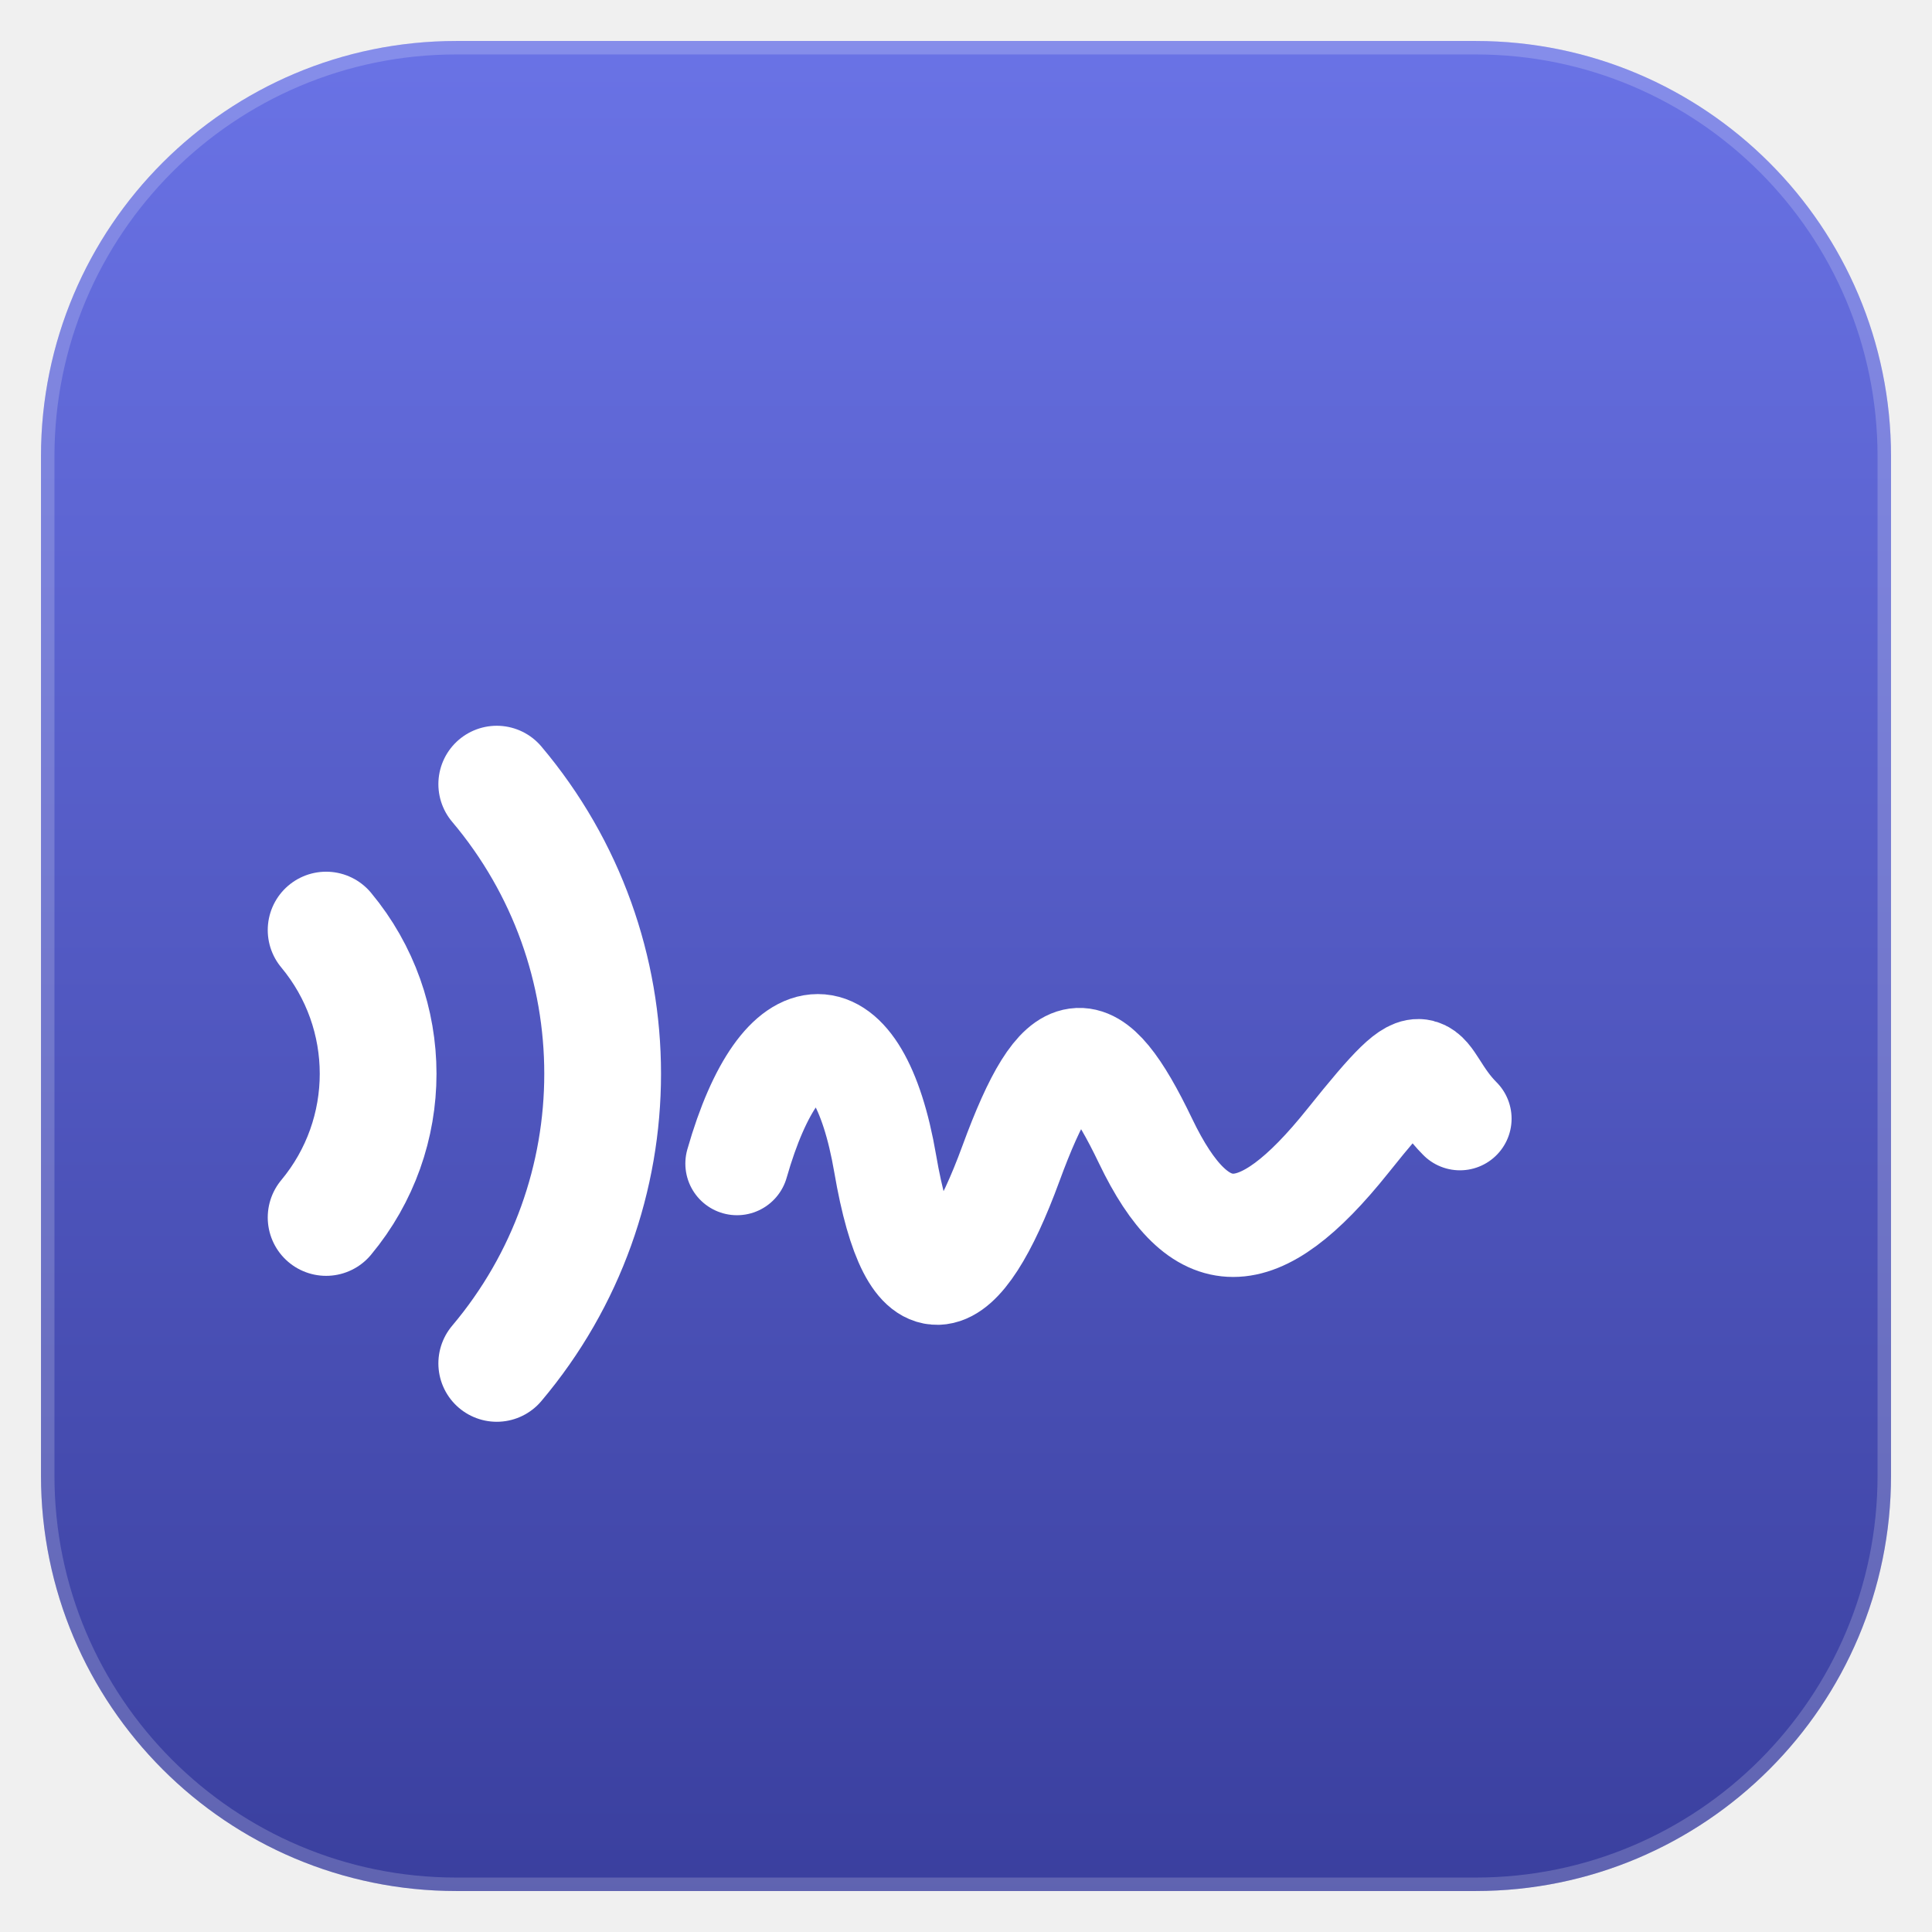
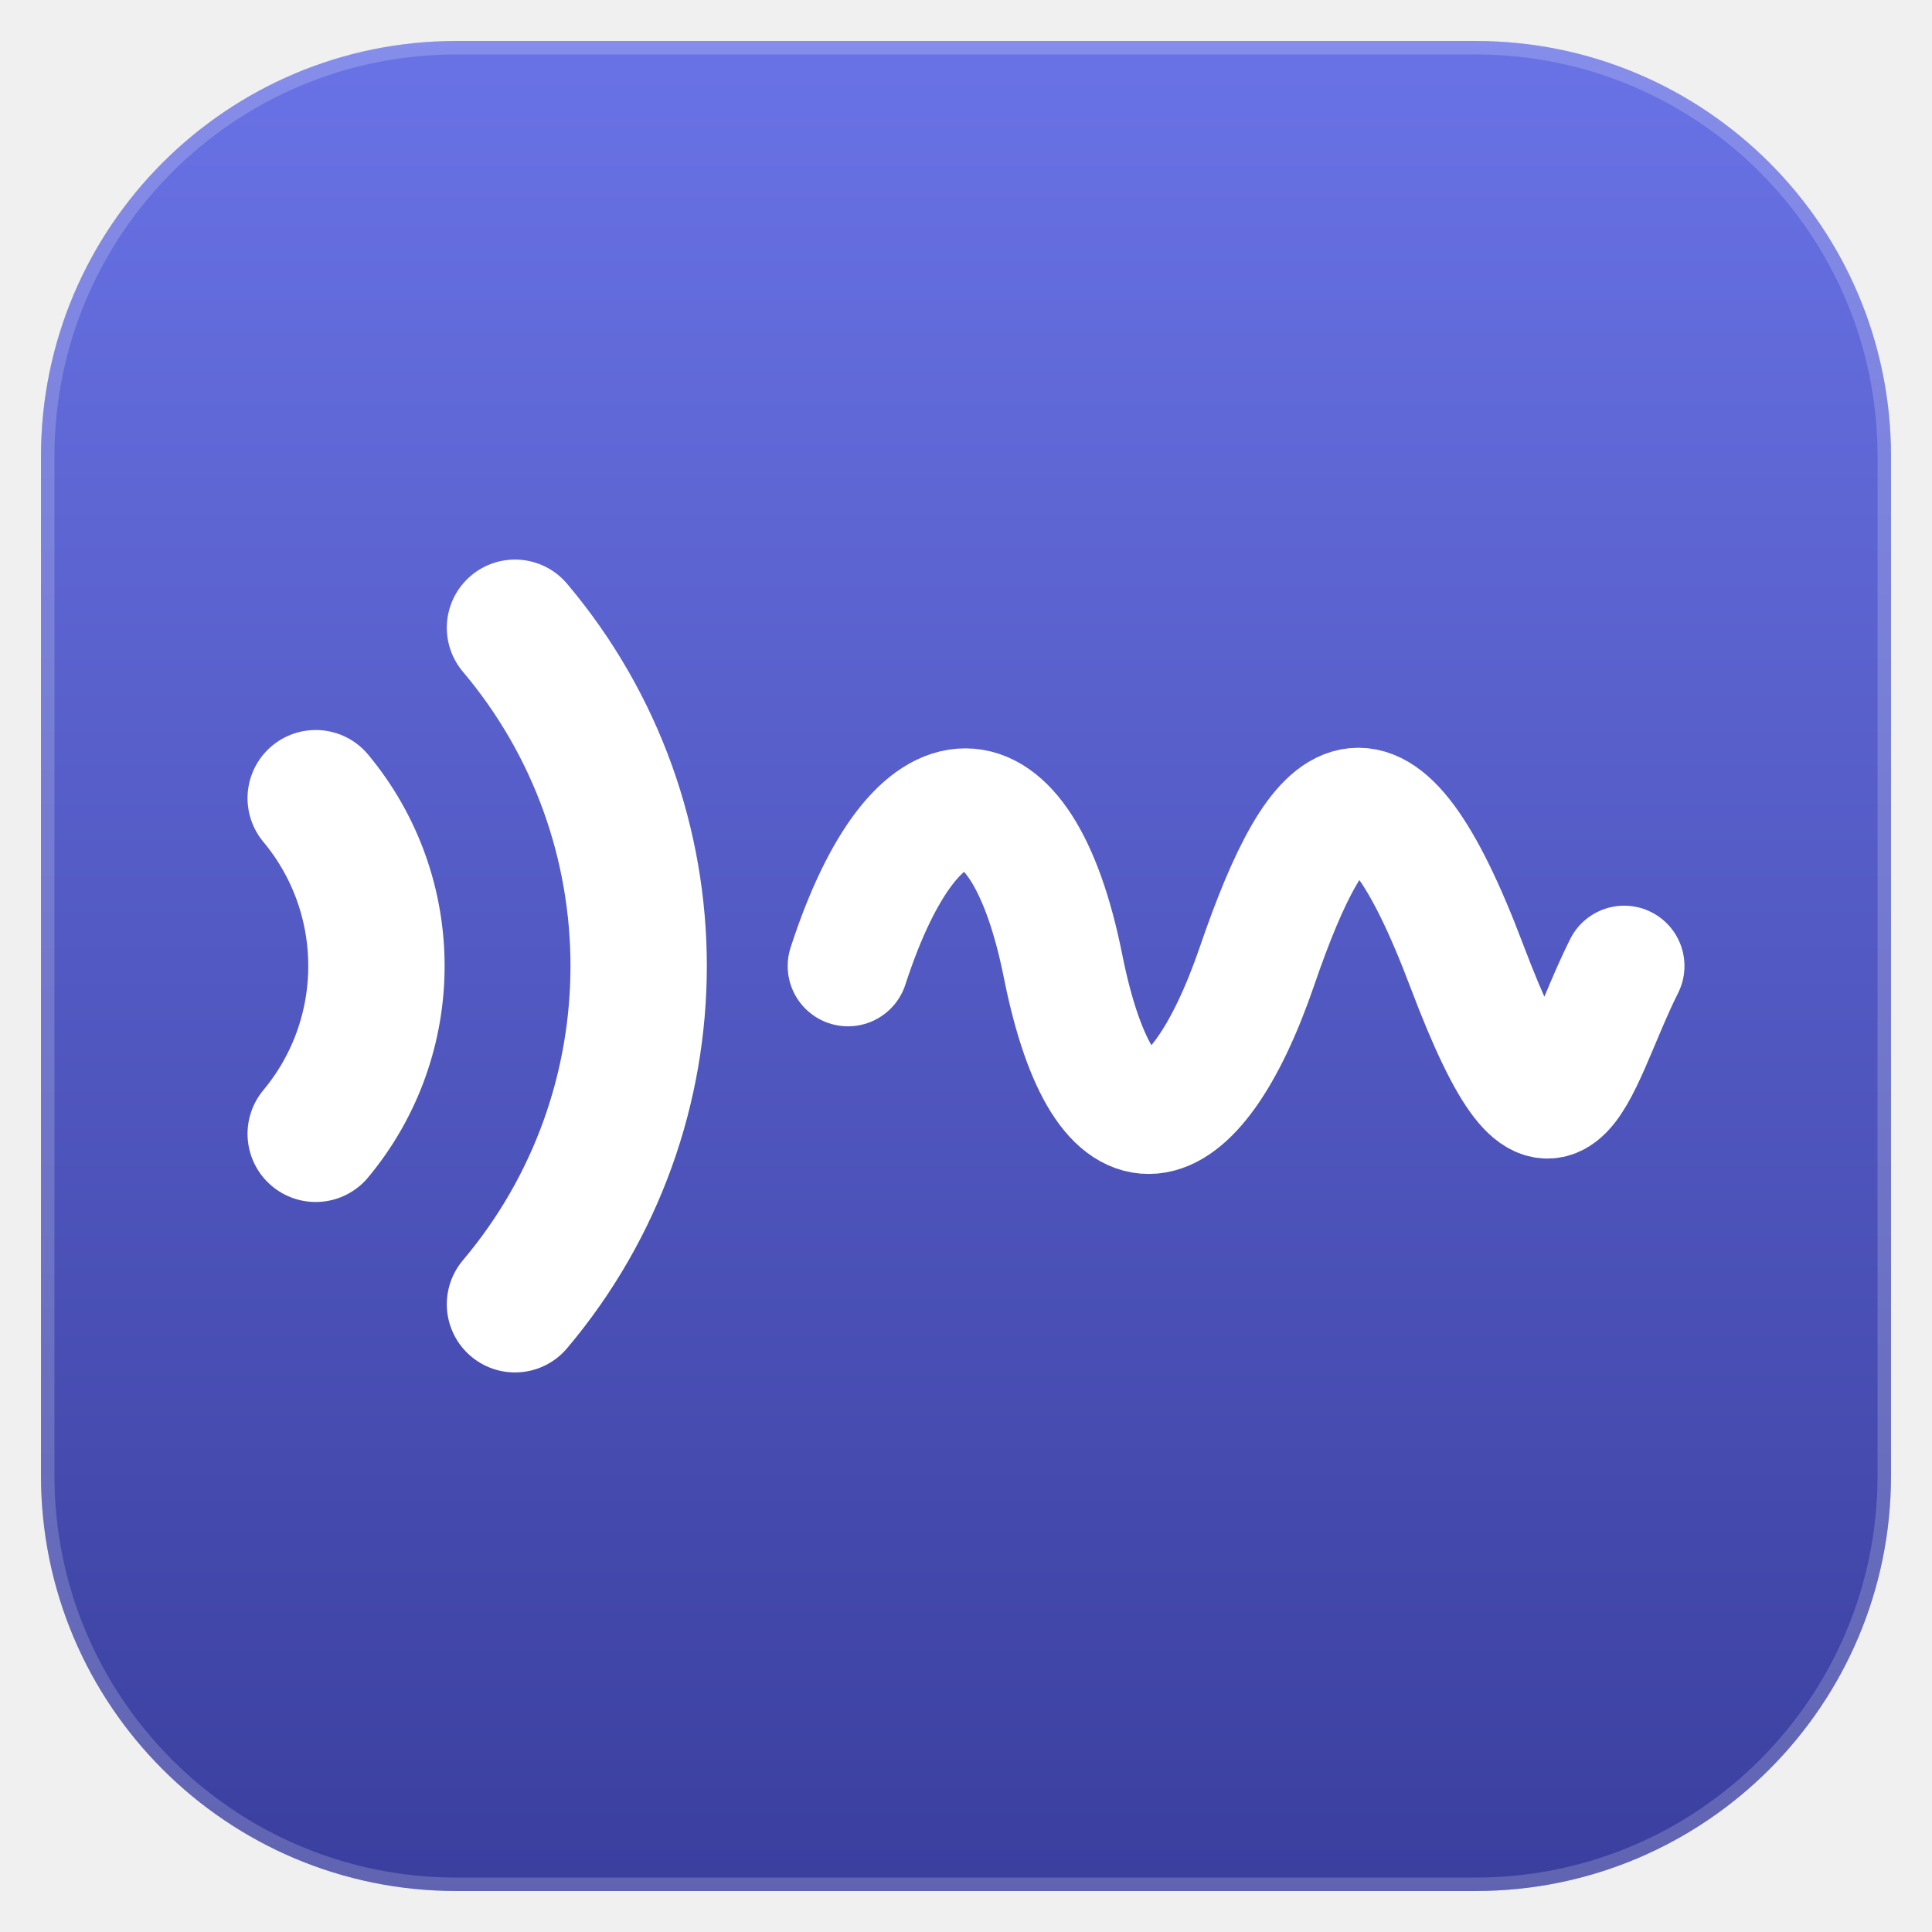
<svg xmlns="http://www.w3.org/2000/svg" viewBox="0 0 1024 1024" width="1024" height="1024" role="img">
  <defs>
    <linearGradient id="bg" x1="0" y1="0" x2="0" y2="1">
      <stop offset="0" stop-color="#6a73e6" />
      <stop offset="1" stop-color="#3a3f9e" />
    </linearGradient>
  </defs>
  <g transform="translate(512 512) scale(1.19) translate(-512 -512)">
    <rect x="100" y="100" width="824" height="824" rx="185" fill="url(#bg)" />
    <rect x="103" y="103" width="818" height="818" rx="182" fill="none" stroke="#ffffff30" stroke-width="6" />
-     <g fill="none" stroke="#fff" stroke-width="52" stroke-linecap="round">
-       <path d="M227 496A100 100 0 0 1 227 624" />
-       <path d="M303 431A200 200 0 0 1 303 689" />
+     <g transform="translate(512 512) scale(1.1679) translate(-475 -560)">
+       <g fill="none" stroke="#fff" stroke-width="52" stroke-linecap="round">
+         <path d="M227 496A100 100 0 0 1 227 624" />
+         <path d="M303 431A200 200 0 0 1 303 689" />
+       </g>
+       <path d="M430 560c26-80 66-80 82 0s50 70 74 0 46-90 80 0 40 40 60 0" fill="none" stroke="#fff" stroke-width="46" stroke-linecap="round" stroke-linejoin="round" />
    </g>
-     <path d="M410 600c20-70 54-70 66 0s34 60 56 0 36-60 60-10 50 50 90 0 30-30 50-10" fill="none" stroke="#fff" stroke-width="46" stroke-linecap="round" stroke-linejoin="round" />
  </g>
</svg>
